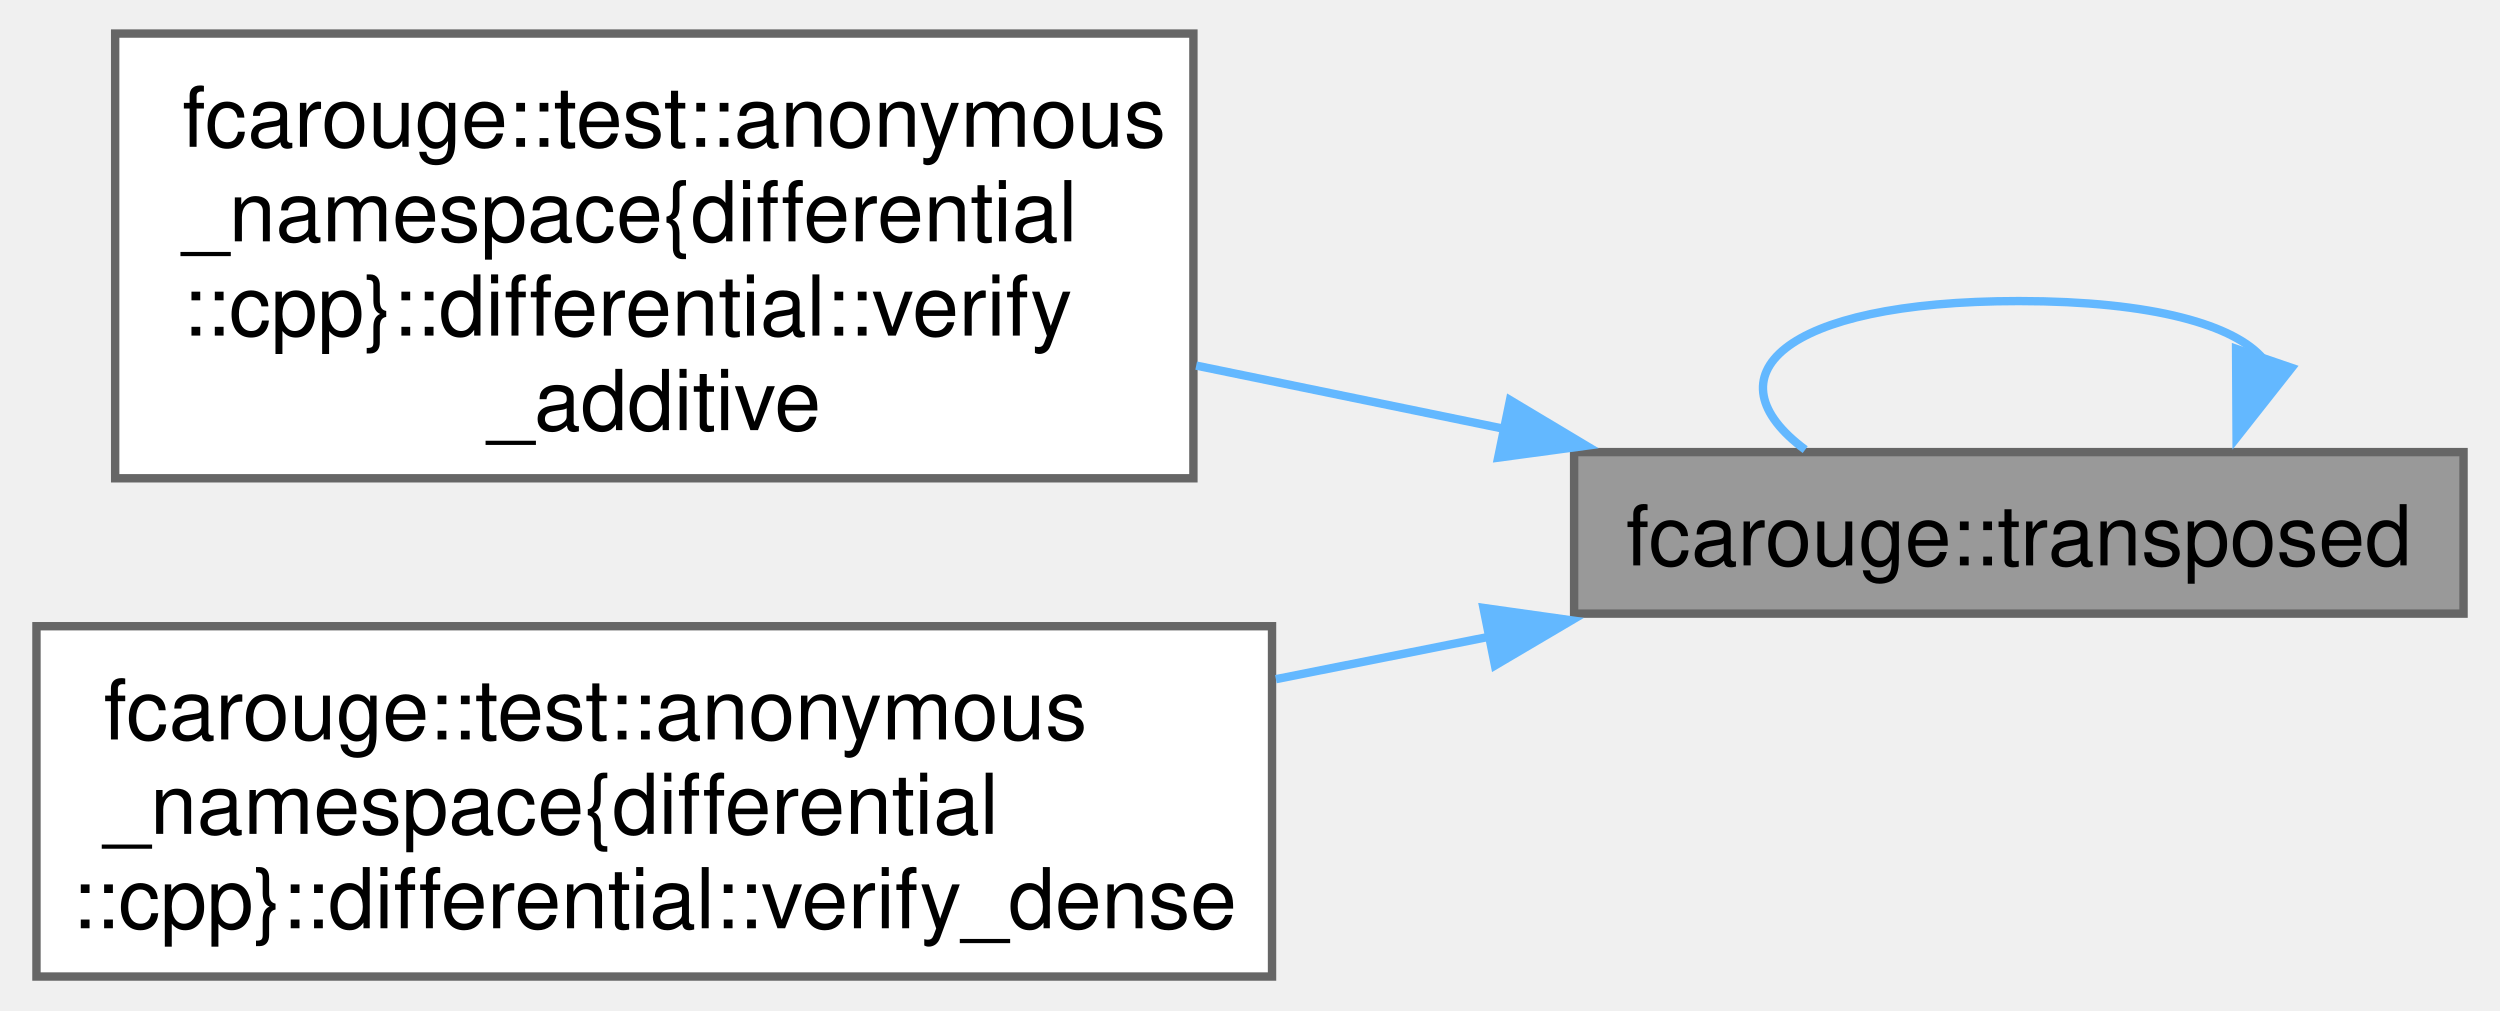
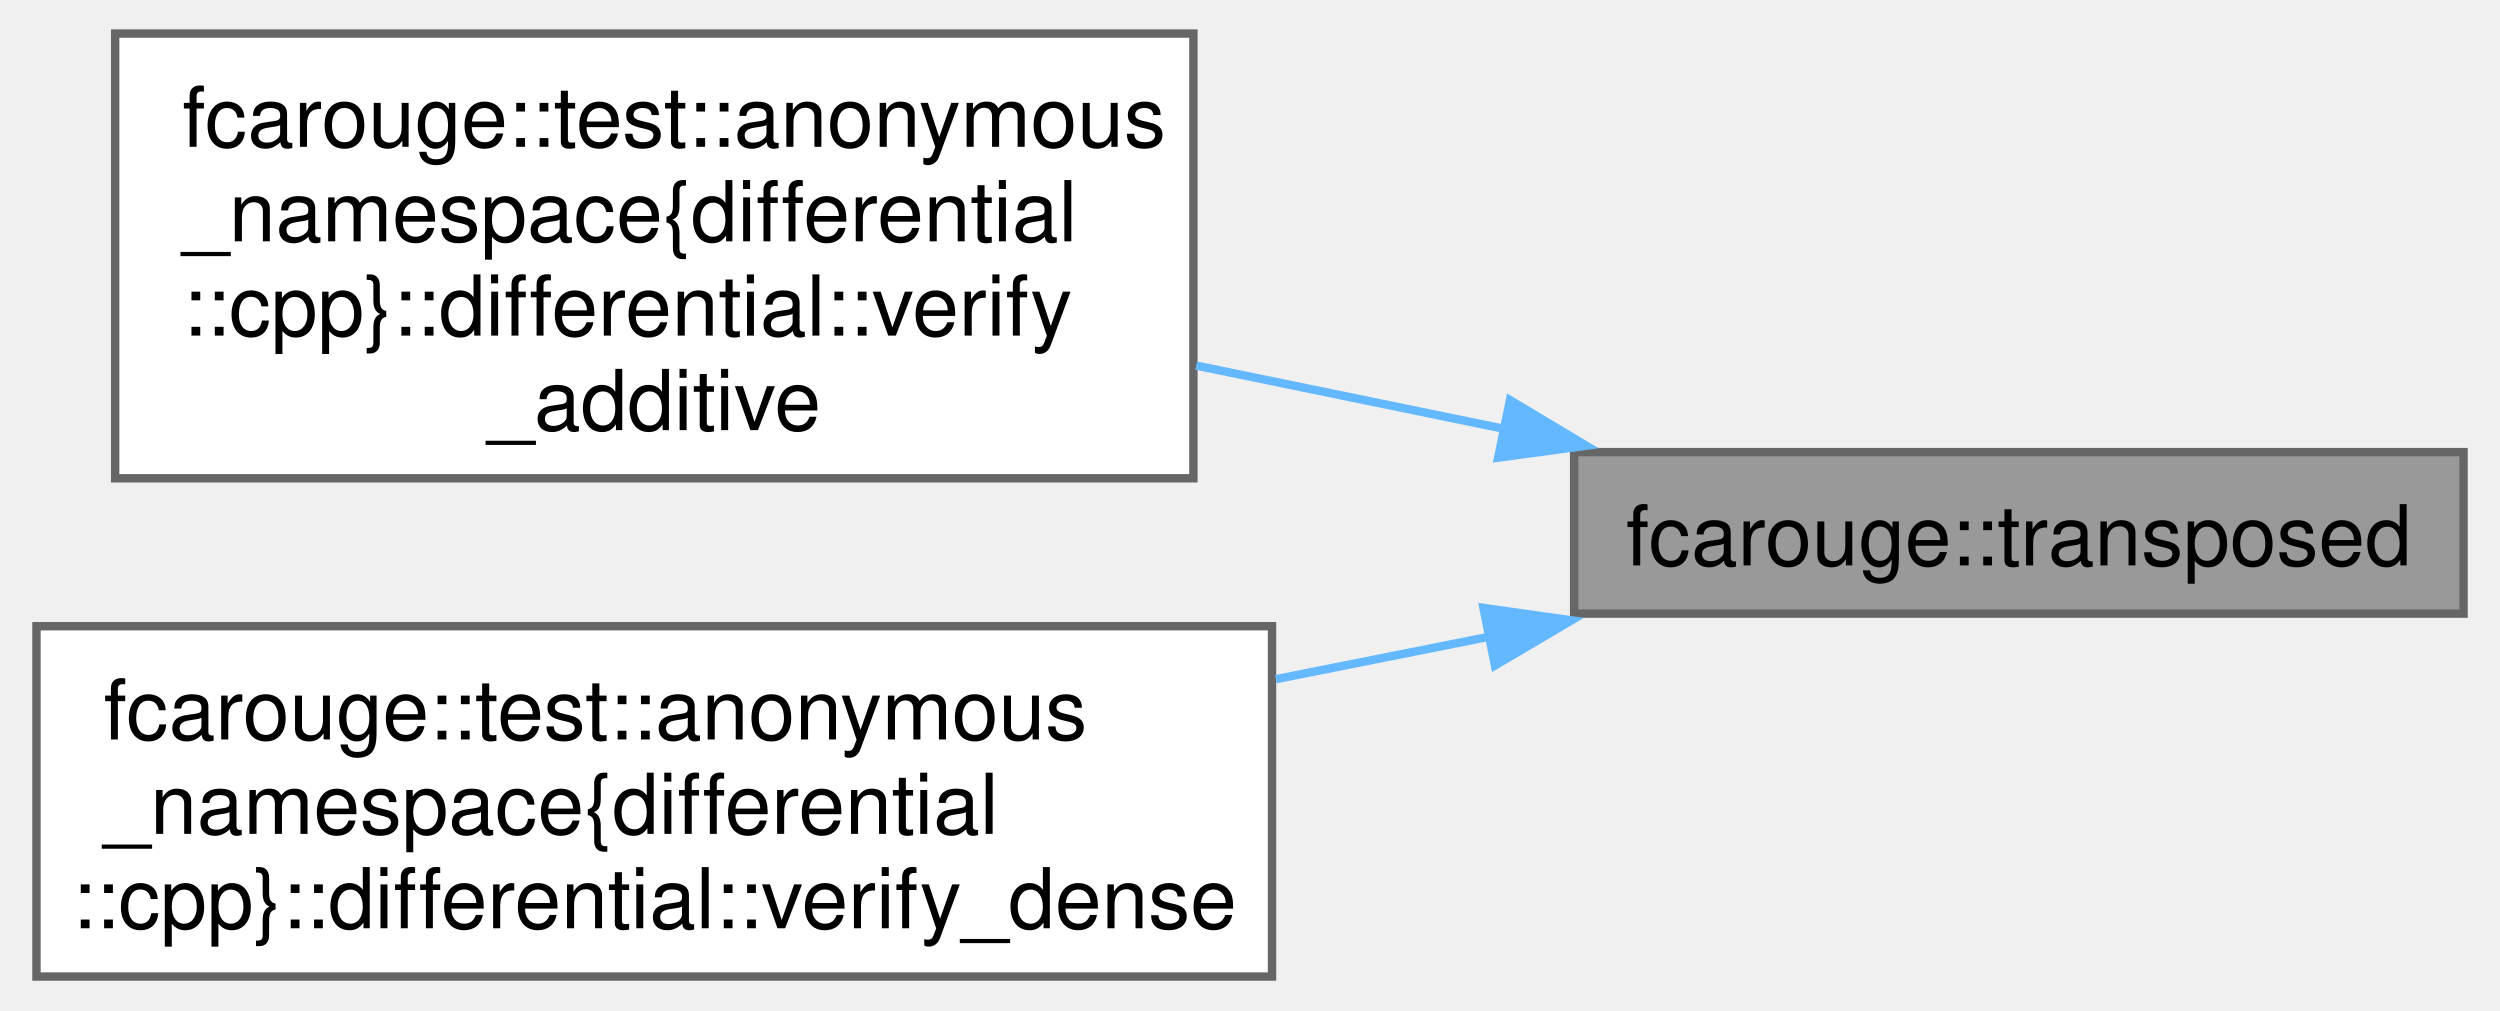
<svg xmlns="http://www.w3.org/2000/svg" xmlns:xlink="http://www.w3.org/1999/xlink" width="297pt" height="120pt" viewBox="0.00 0.00 297.25 120.38">
  <g id="graph0" class="graph" transform="scale(1 1) rotate(0) translate(4 116.38)">
    <g id="Node000001" class="node">
      <g id="a_Node000001">
        <a xlink:title=" ">
          <polygon fill="#999999" stroke="#666666" points="289.25,-62.5 183.25,-62.5 183.25,-43.25 289.25,-43.25 289.25,-62.5" />
          <text text-anchor="middle" x="236.25" y="-49" font-family="Helvetica,sans-Serif" font-size="10.00">fcarouge::transposed</text>
-         </a>
-       </g>
-     </g>
-     <g id="edge1_Node000001_Node000001" class="edge">
-       <g id="a_edge1_Node000001_Node000001">
-         <a xlink:title=" ">
-           <path fill="none" stroke="#63b8ff" d="M265.41,-73.57C262.05,-77.62 252.33,-80.5 236.25,-80.5 207.66,-80.5 199.18,-71.4 210.79,-62.79" />
-           <polygon fill="#63b8ff" stroke="#63b8ff" points="268.76,-72.54 262.2,-64.22 262.14,-74.81 268.76,-72.54" />
        </a>
      </g>
    </g>
    <g id="Node000002" class="node">
      <g id="a_Node000002">
        <a xlink:href="structfcarouge_1_1test_1_1anonymous__namespace_02differential_8cpp_03_1_1differential.xhtml#a6a9ded8fbc6ad35aa67140390b0c7e8f" target="_top" xlink:title="The sum, the difference, the transposition, and the negation.">
          <polygon fill="white" stroke="#666666" points="137.88,-112.38 9.38,-112.38 9.38,-59.38 137.88,-59.38 137.88,-112.38" />
          <text text-anchor="start" x="17.38" y="-98.88" font-family="Helvetica,sans-Serif" font-size="10.00">fcarouge::test::anonymous</text>
          <text text-anchor="start" x="17.38" y="-87.62" font-family="Helvetica,sans-Serif" font-size="10.00">_namespace{differential</text>
          <text text-anchor="start" x="17.38" y="-76.38" font-family="Helvetica,sans-Serif" font-size="10.00">::cpp}::differential::verify</text>
          <text text-anchor="middle" x="73.62" y="-65.12" font-family="Helvetica,sans-Serif" font-size="10.00">_additive</text>
        </a>
      </g>
    </g>
-     <g id="edge2_Node000001_Node000002" class="edge">
-       <g id="a_edge2_Node000001_Node000002">
+     <g id="edge1_Node000001_Node000002" class="edge">
+       <g id="a_edge1_Node000001_Node000002">
        <a xlink:title=" ">
          <path fill="none" stroke="#63b8ff" d="M174.92,-65.27C162.93,-67.73 150.3,-70.33 138.21,-72.81" />
          <polygon fill="#63b8ff" stroke="#63b8ff" points="175.61,-68.7 184.7,-63.26 174.2,-61.84 175.61,-68.7" />
        </a>
      </g>
    </g>
    <g id="Node000003" class="node">
      <g id="a_Node000003">
        <a xlink:href="structfcarouge_1_1test_1_1anonymous__namespace_02differential_8cpp_03_1_1differential.xhtml#a5bccbff4083456f9a35d533e1d0054db" target="_top" xlink:title="A matrix computes the same as a matrix without structural zeros.">
          <polygon fill="white" stroke="#666666" points="147.25,-41.75 0,-41.75 0,0 147.25,0 147.25,-41.75" />
          <text text-anchor="start" x="8" y="-28.25" font-family="Helvetica,sans-Serif" font-size="10.00">fcarouge::test::anonymous</text>
          <text text-anchor="start" x="8" y="-17" font-family="Helvetica,sans-Serif" font-size="10.00">_namespace{differential</text>
          <text text-anchor="middle" x="73.62" y="-5.75" font-family="Helvetica,sans-Serif" font-size="10.00">::cpp}::differential::verify_dense</text>
        </a>
      </g>
    </g>
-     <g id="edge3_Node000001_Node000003" class="edge">
-       <g id="a_edge3_Node000001_Node000003">
+     <g id="edge2_Node000001_Node000003" class="edge">
+       <g id="a_edge2_Node000001_Node000003">
        <a xlink:title=" ">
          <path fill="none" stroke="#63b8ff" d="M173.24,-40.52C164.88,-38.86 156.24,-37.13 147.71,-35.44" />
          <polygon fill="#63b8ff" stroke="#63b8ff" points="172.45,-43.93 182.94,-42.45 173.82,-37.07 172.45,-43.93" />
        </a>
      </g>
    </g>
  </g>
</svg>
